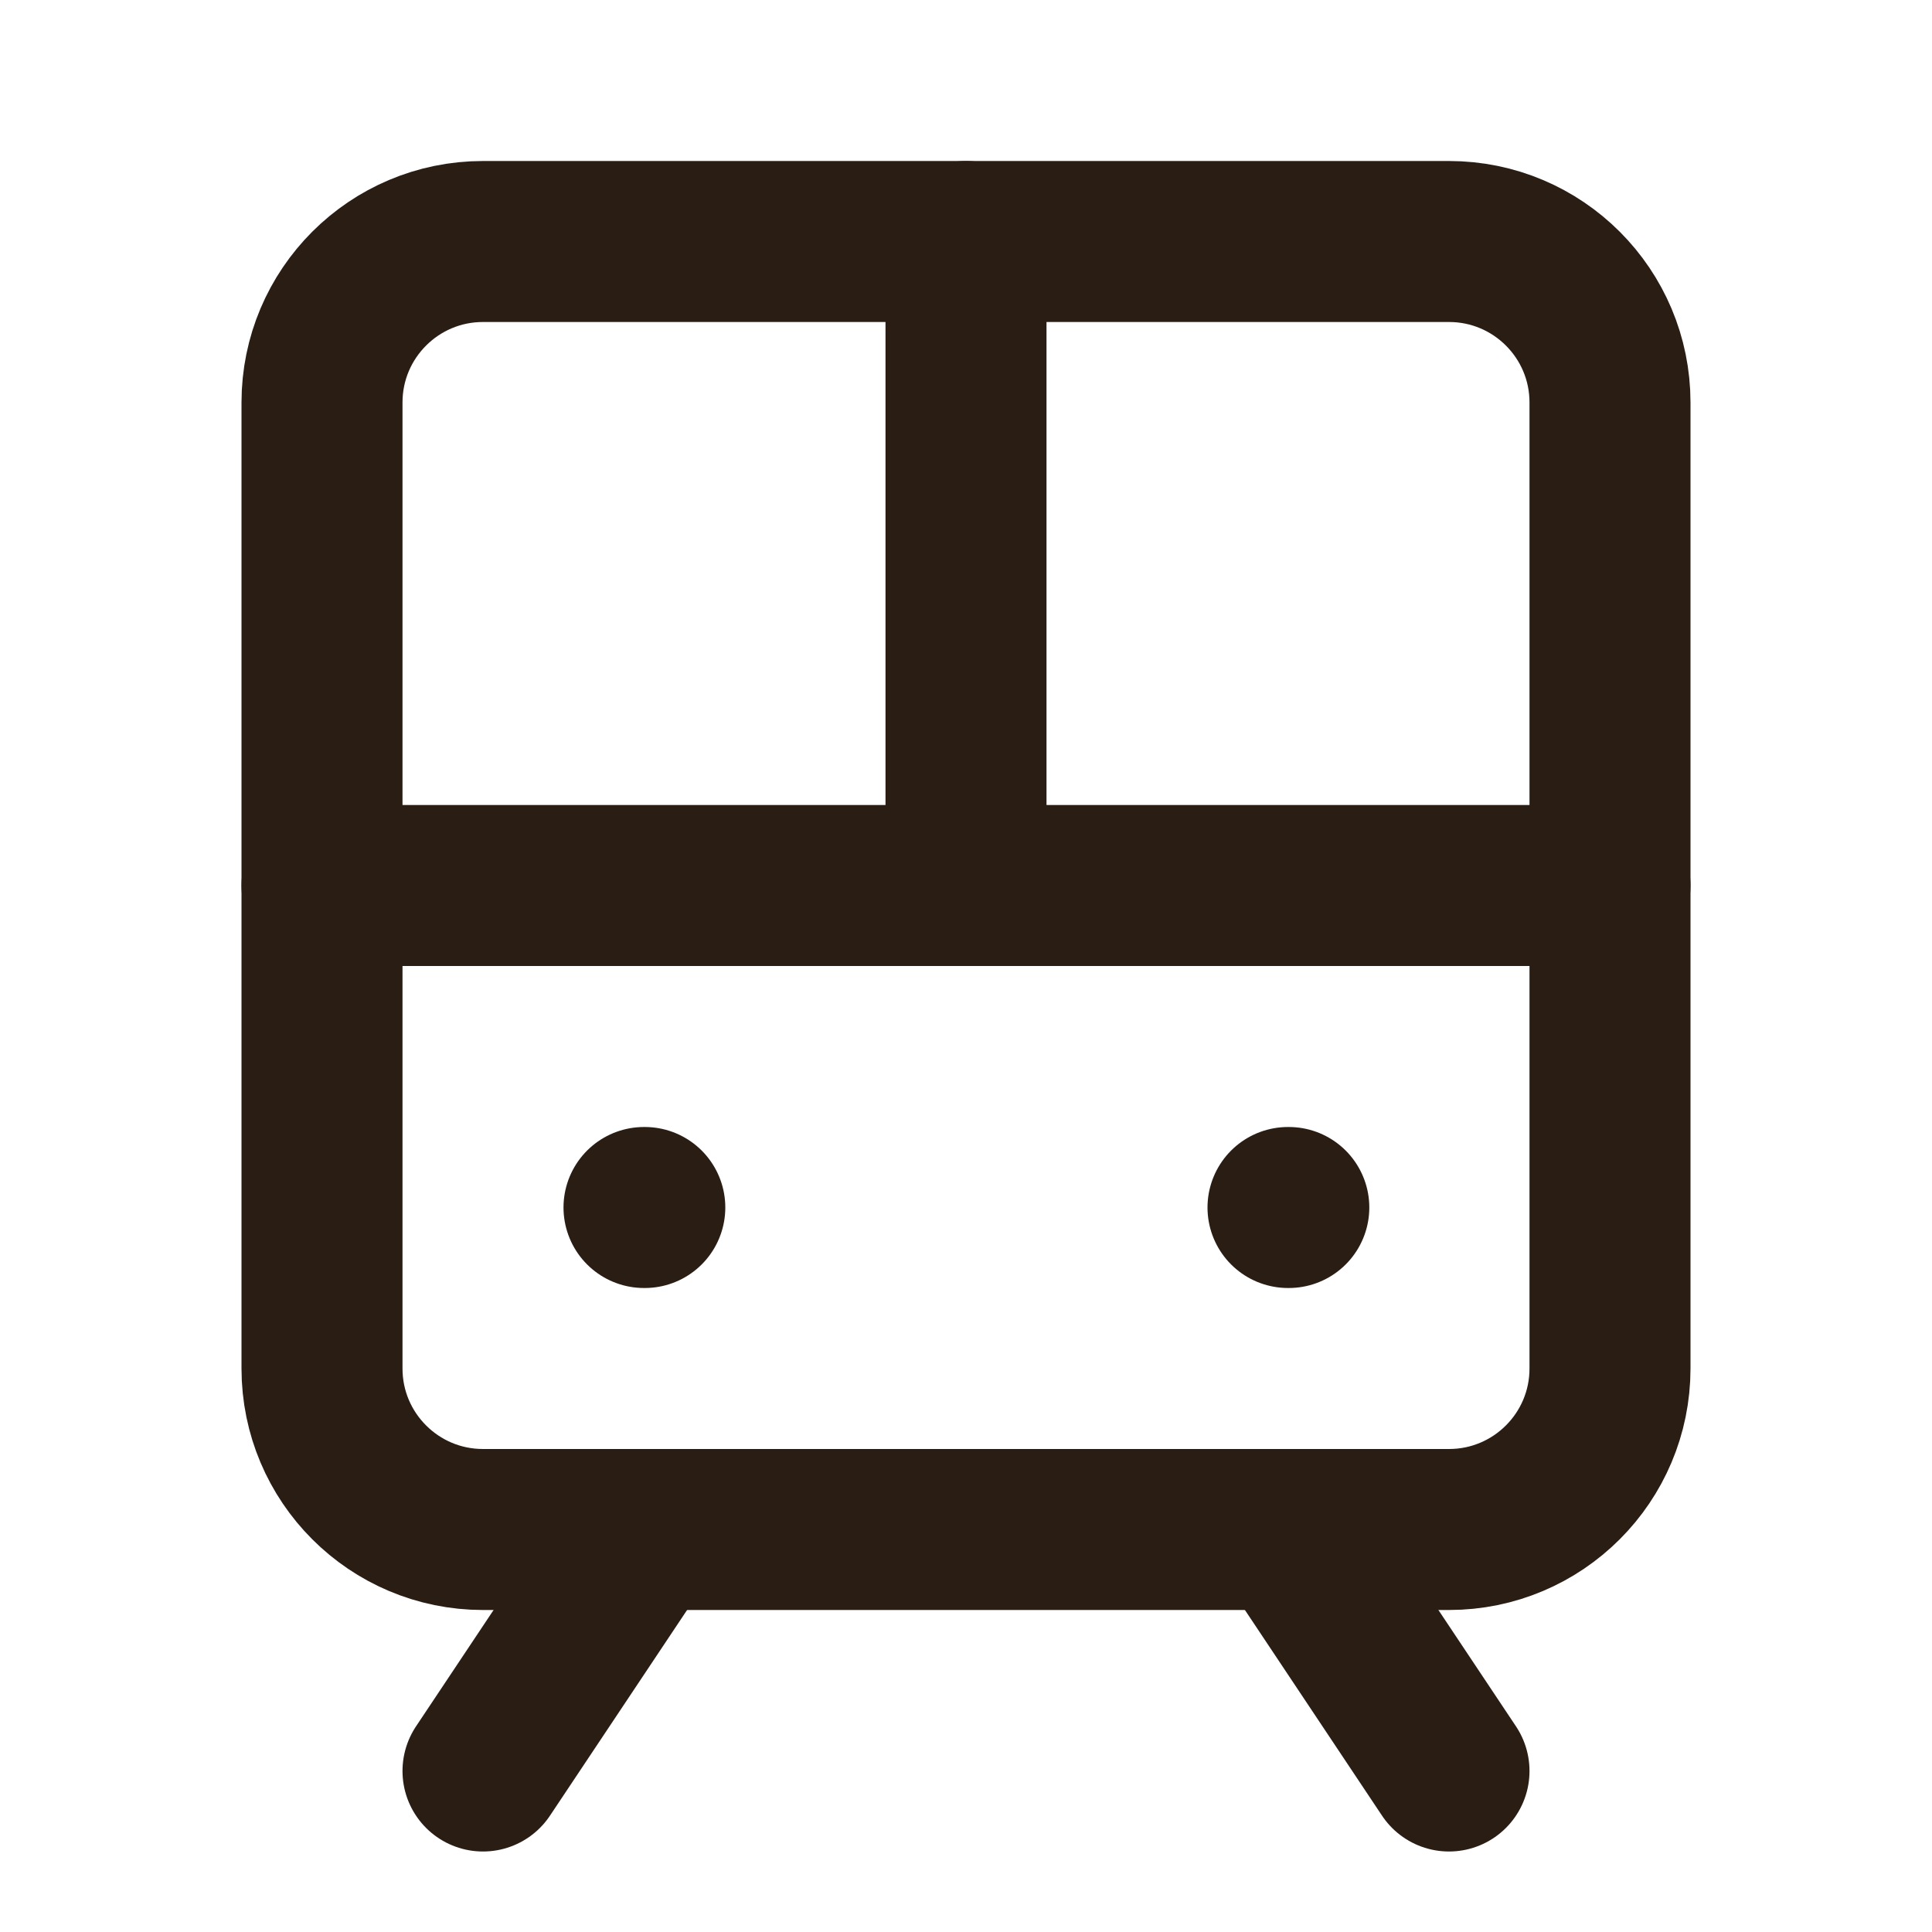
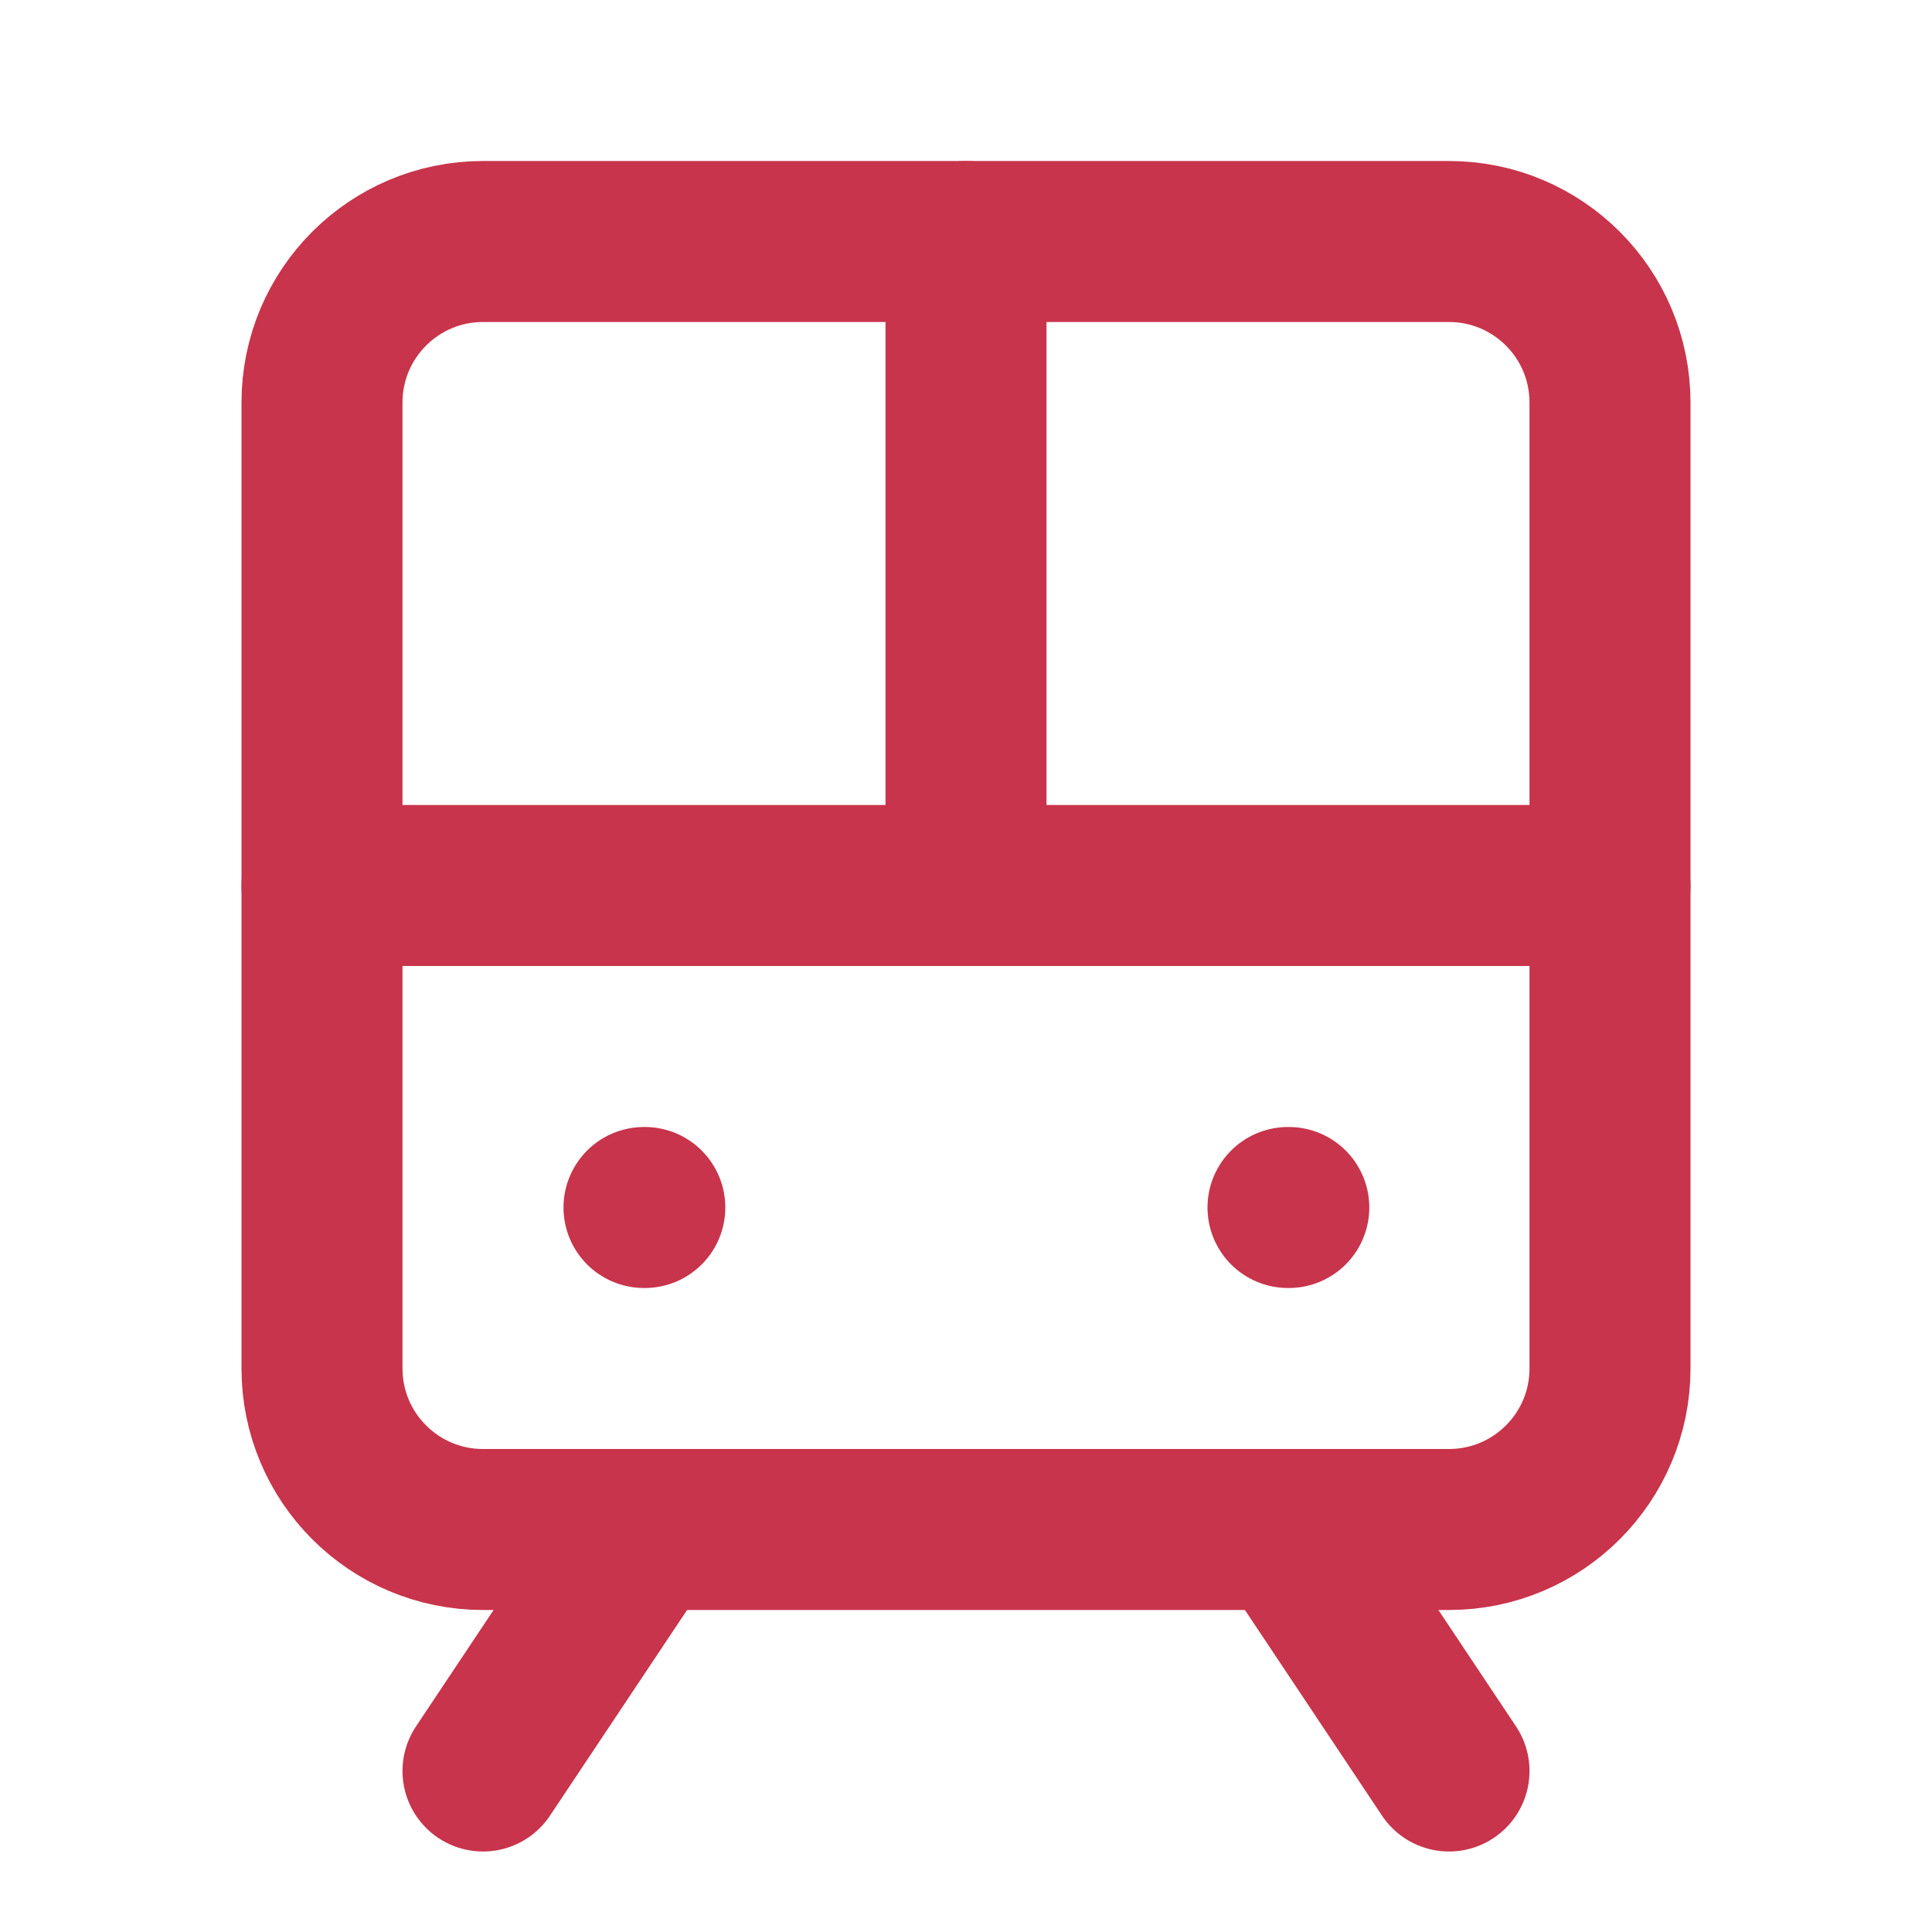
- <svg xmlns="http://www.w3.org/2000/svg" width="24" height="24" viewBox="0 0 24 24" fill="none" stroke="#2a1d14" stroke-width="2" stroke-linecap="round" stroke-linejoin="round">
+ <svg xmlns="http://www.w3.org/2000/svg" width="24" height="24" viewBox="0 0 24 24" fill="none" stroke="#C8344B" stroke-width="2" stroke-linecap="round" stroke-linejoin="round">
  <rect width="16" height="16" x="4" y="3" rx="2" />
  <path d="M4 11h16" />
  <path d="M12 3v8" />
  <path d="m8 19-2 3" />
  <path d="m18 22-2-3" />
  <path d="M8 15h.01" />
  <path d="M16 15h.01" />
</svg>
